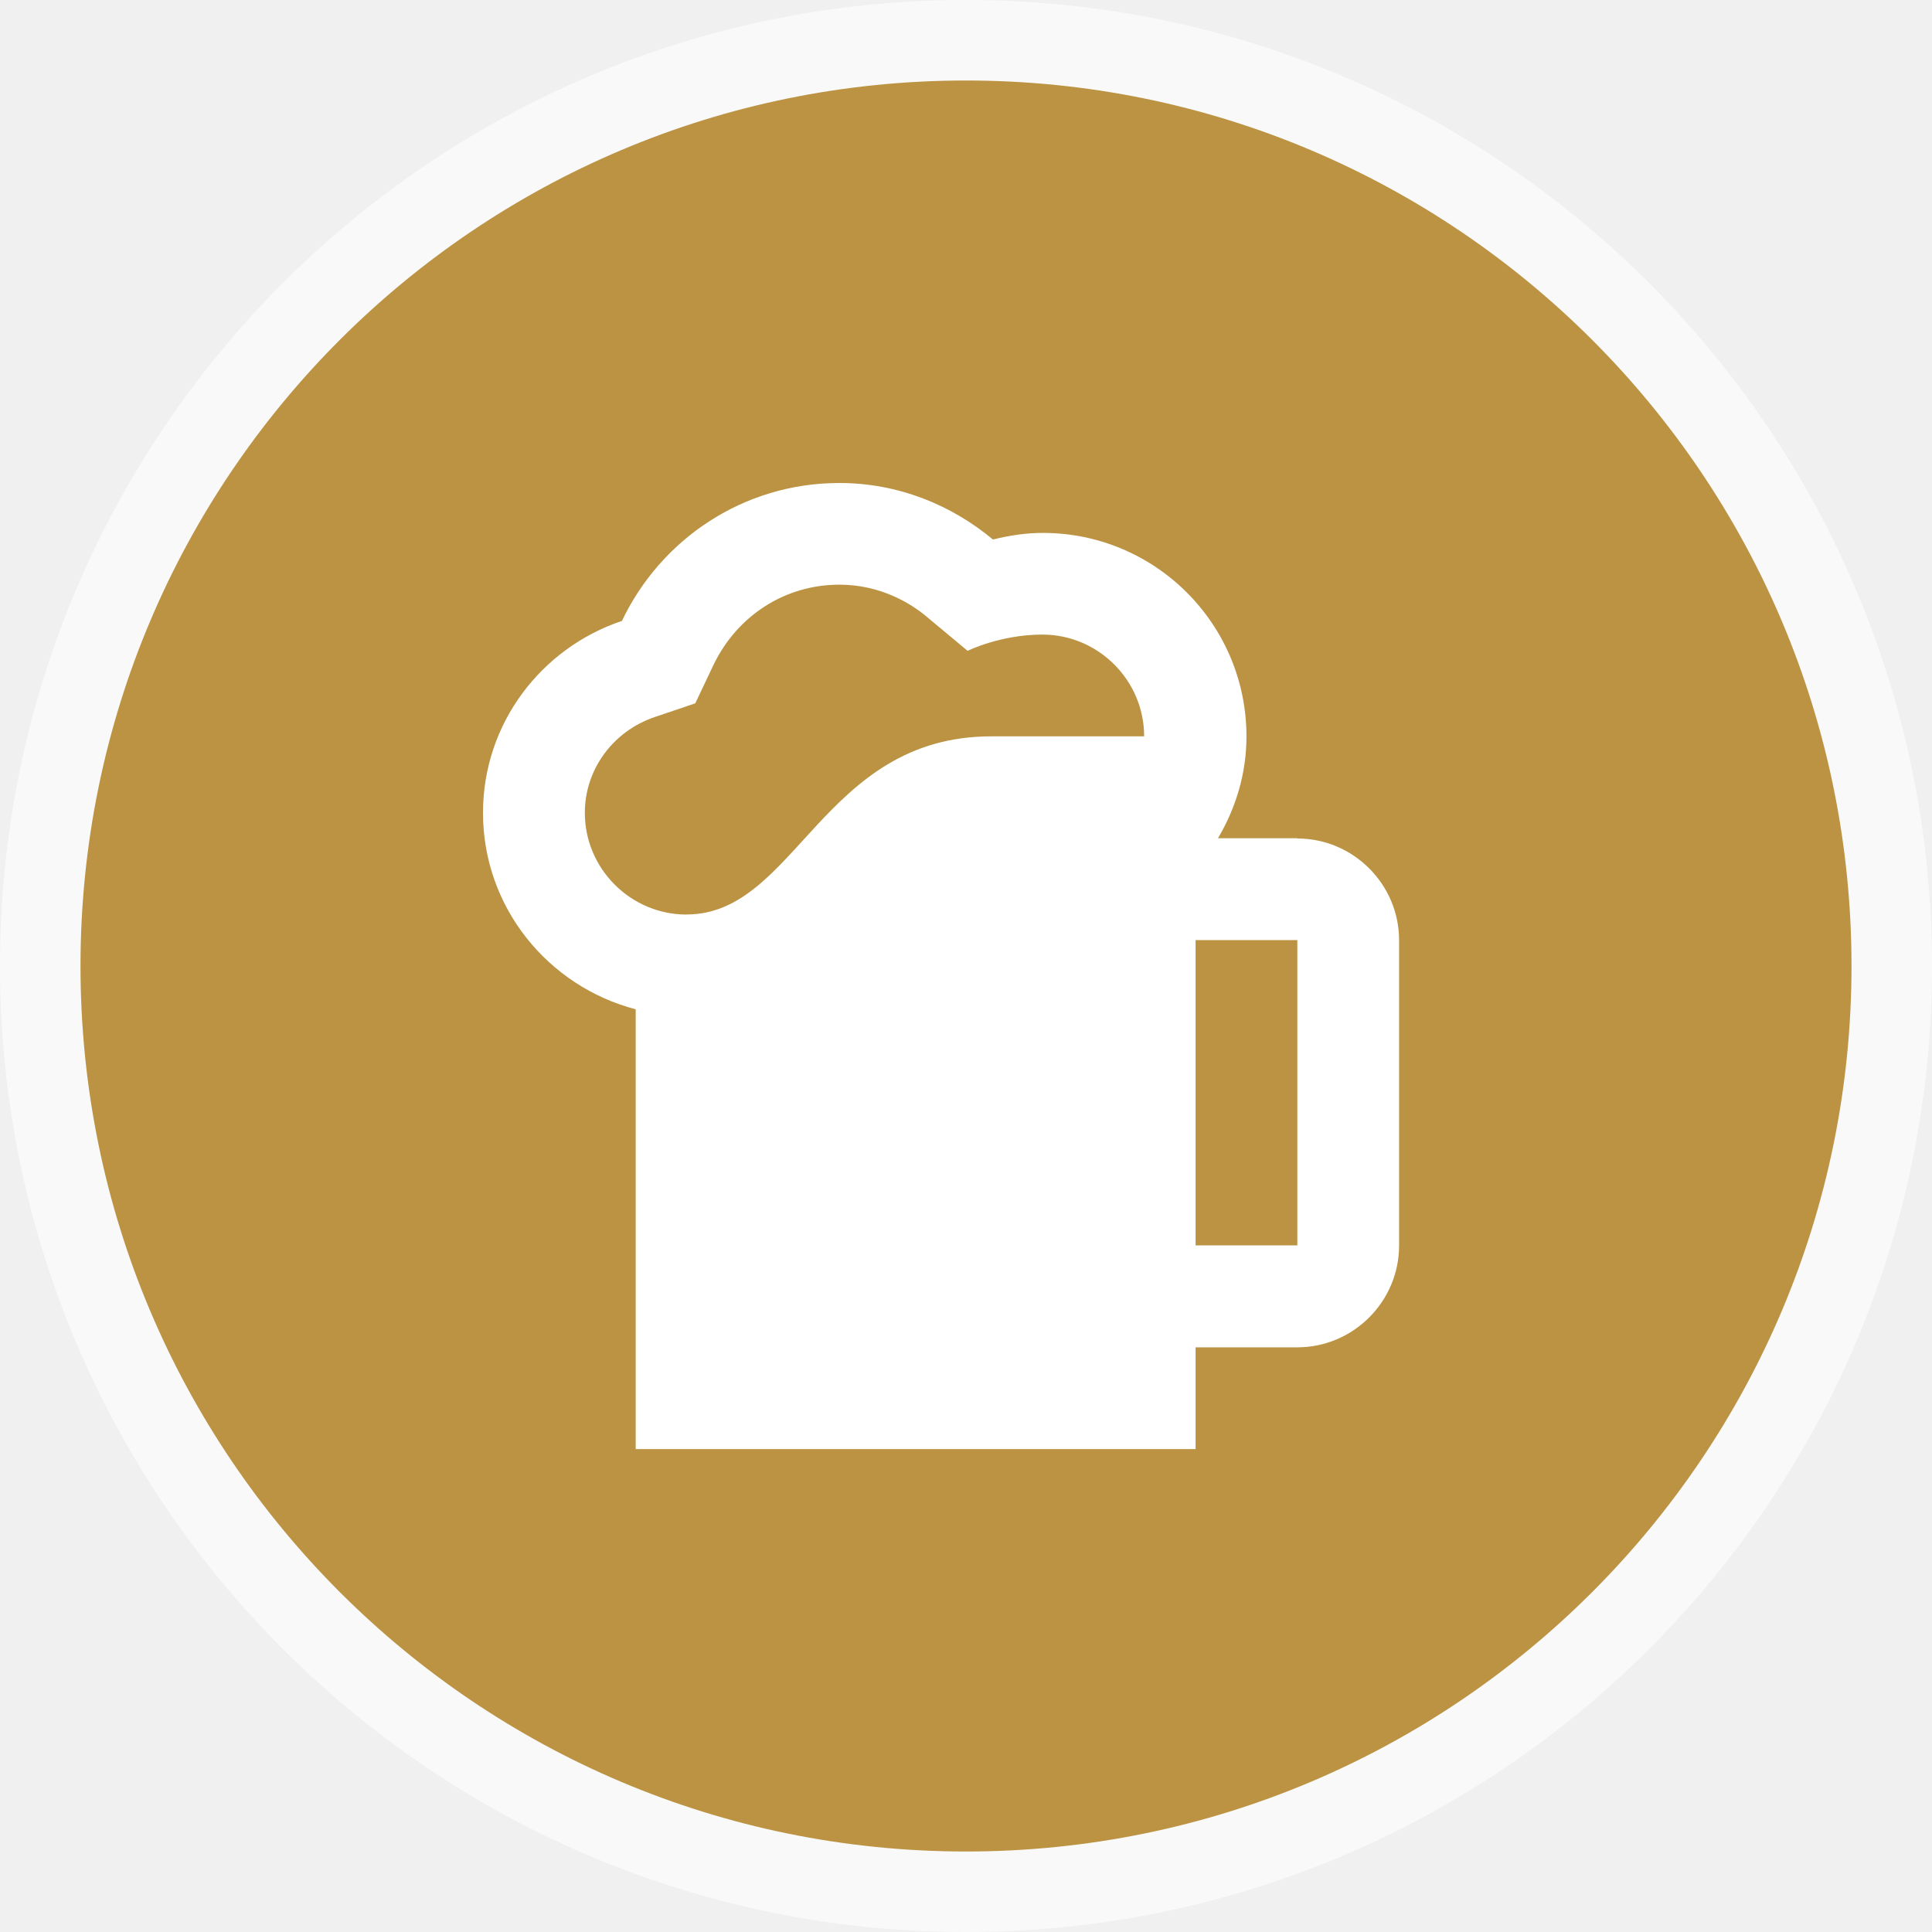
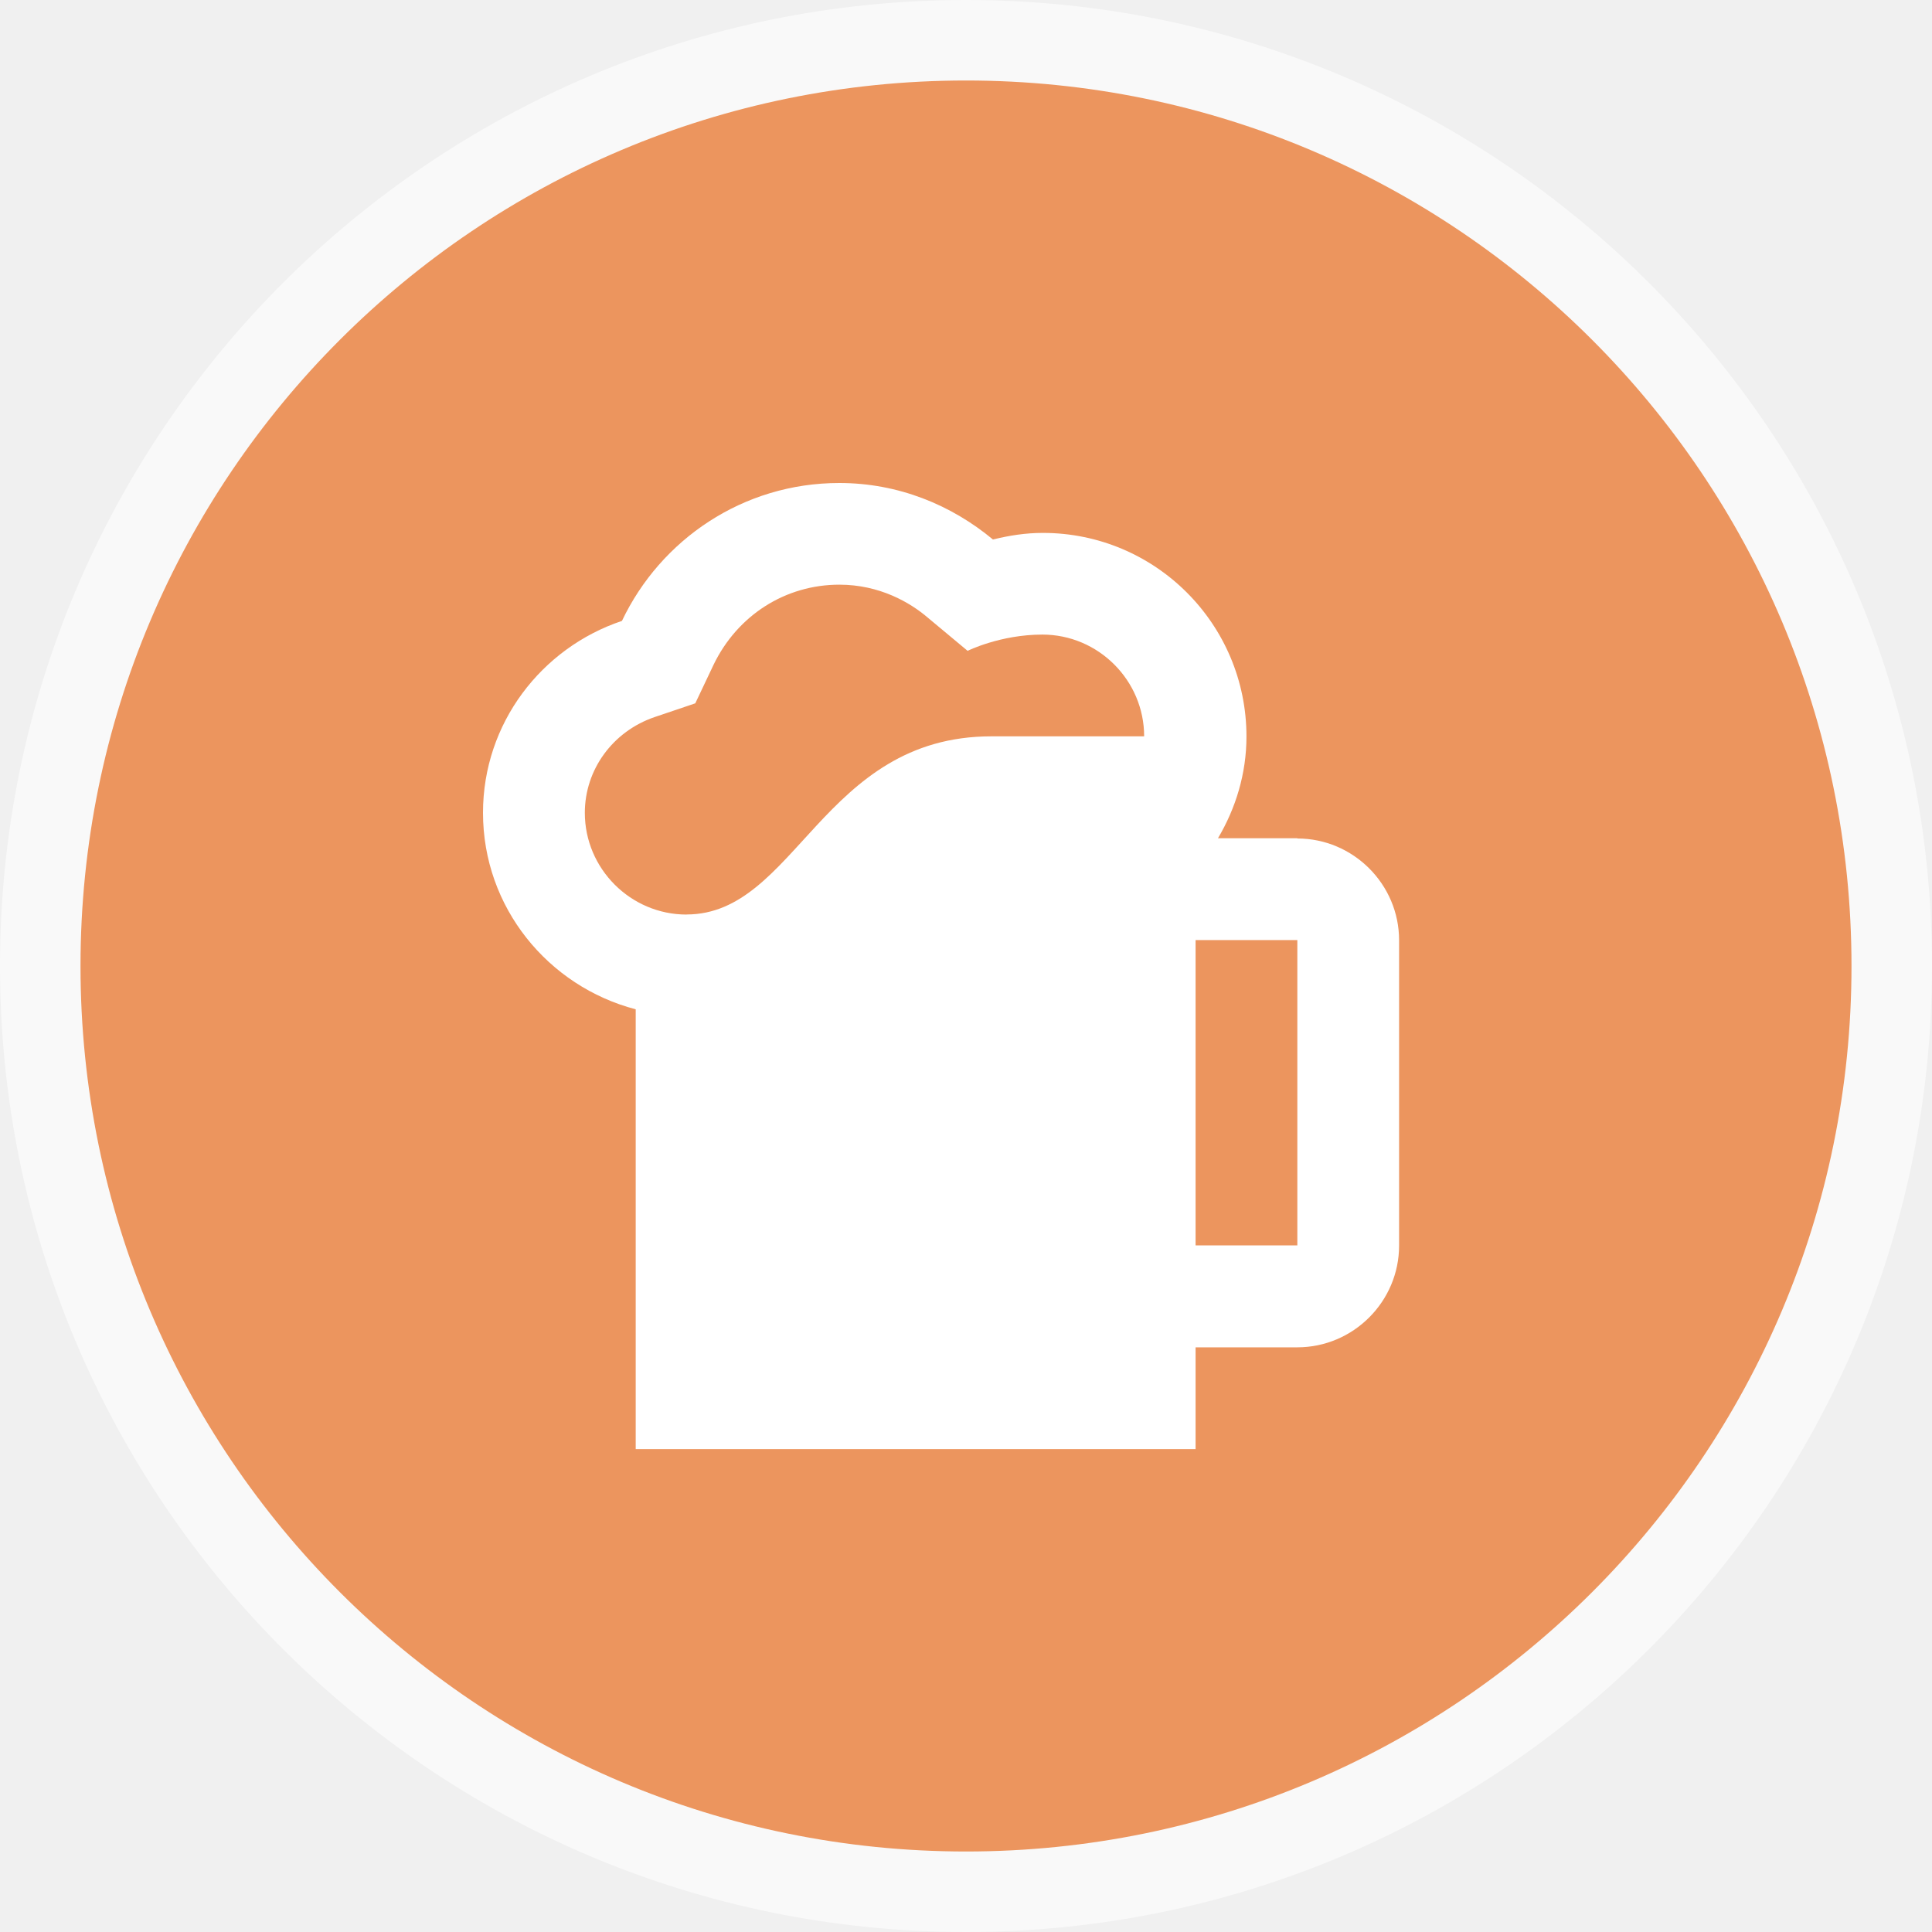
<svg xmlns="http://www.w3.org/2000/svg" version="1.1" viewBox="0 0 24 24" width="18" height="18">
  <g fill="none" fill-rule="evenodd">
    <g id="beer-m" fill-rule="nonzero">
      <circle id="Oval" cx="12" cy="12" r="12" fill="#fff" opacity=".6" />
-       <circle id="Oval" cx="12" cy="12" r="11" fill="#BB9342" />
+       <circle id="Oval" cx="12" cy="12" r="11" fill="#EC955E" />
      <path id="Shape" d="m16.116 10.413h-0.986c0.221-0.373 0.354-0.803 0.354-1.264 0-1.397-1.132-2.529-2.529-2.529-0.215 0-0.417 0.032-0.62 0.082-0.518-0.43-1.176-0.702-1.909-0.702-1.195 0-2.219 0.702-2.7 1.713-0.999 0.335-1.726 1.271-1.726 2.384 0 1.176 0.809 2.156 1.897 2.441v5.463h6.955v-1.264h1.264c0.695 0 1.264-0.569 1.264-1.264v-3.793c0-0.695-0.569-1.264-1.264-1.264zm-7.587 0.948c-0.695 0-1.264-0.569-1.264-1.264 0-0.537 0.348-1.012 0.866-1.189l0.506-0.171 0.228-0.481c0.297-0.613 0.891-0.993 1.562-0.993 0.499 0 0.879 0.221 1.1 0.411l0.493 0.411s0.405-0.202 0.929-0.202c0.695 0 1.264 0.569 1.264 1.264h-1.897c-2.099 0-2.428 2.213-3.787 2.213zm7.587 4.11h-1.264v-3.793h1.264v3.793z" fill="#fff" />
    </g>
  </g>
</svg>
